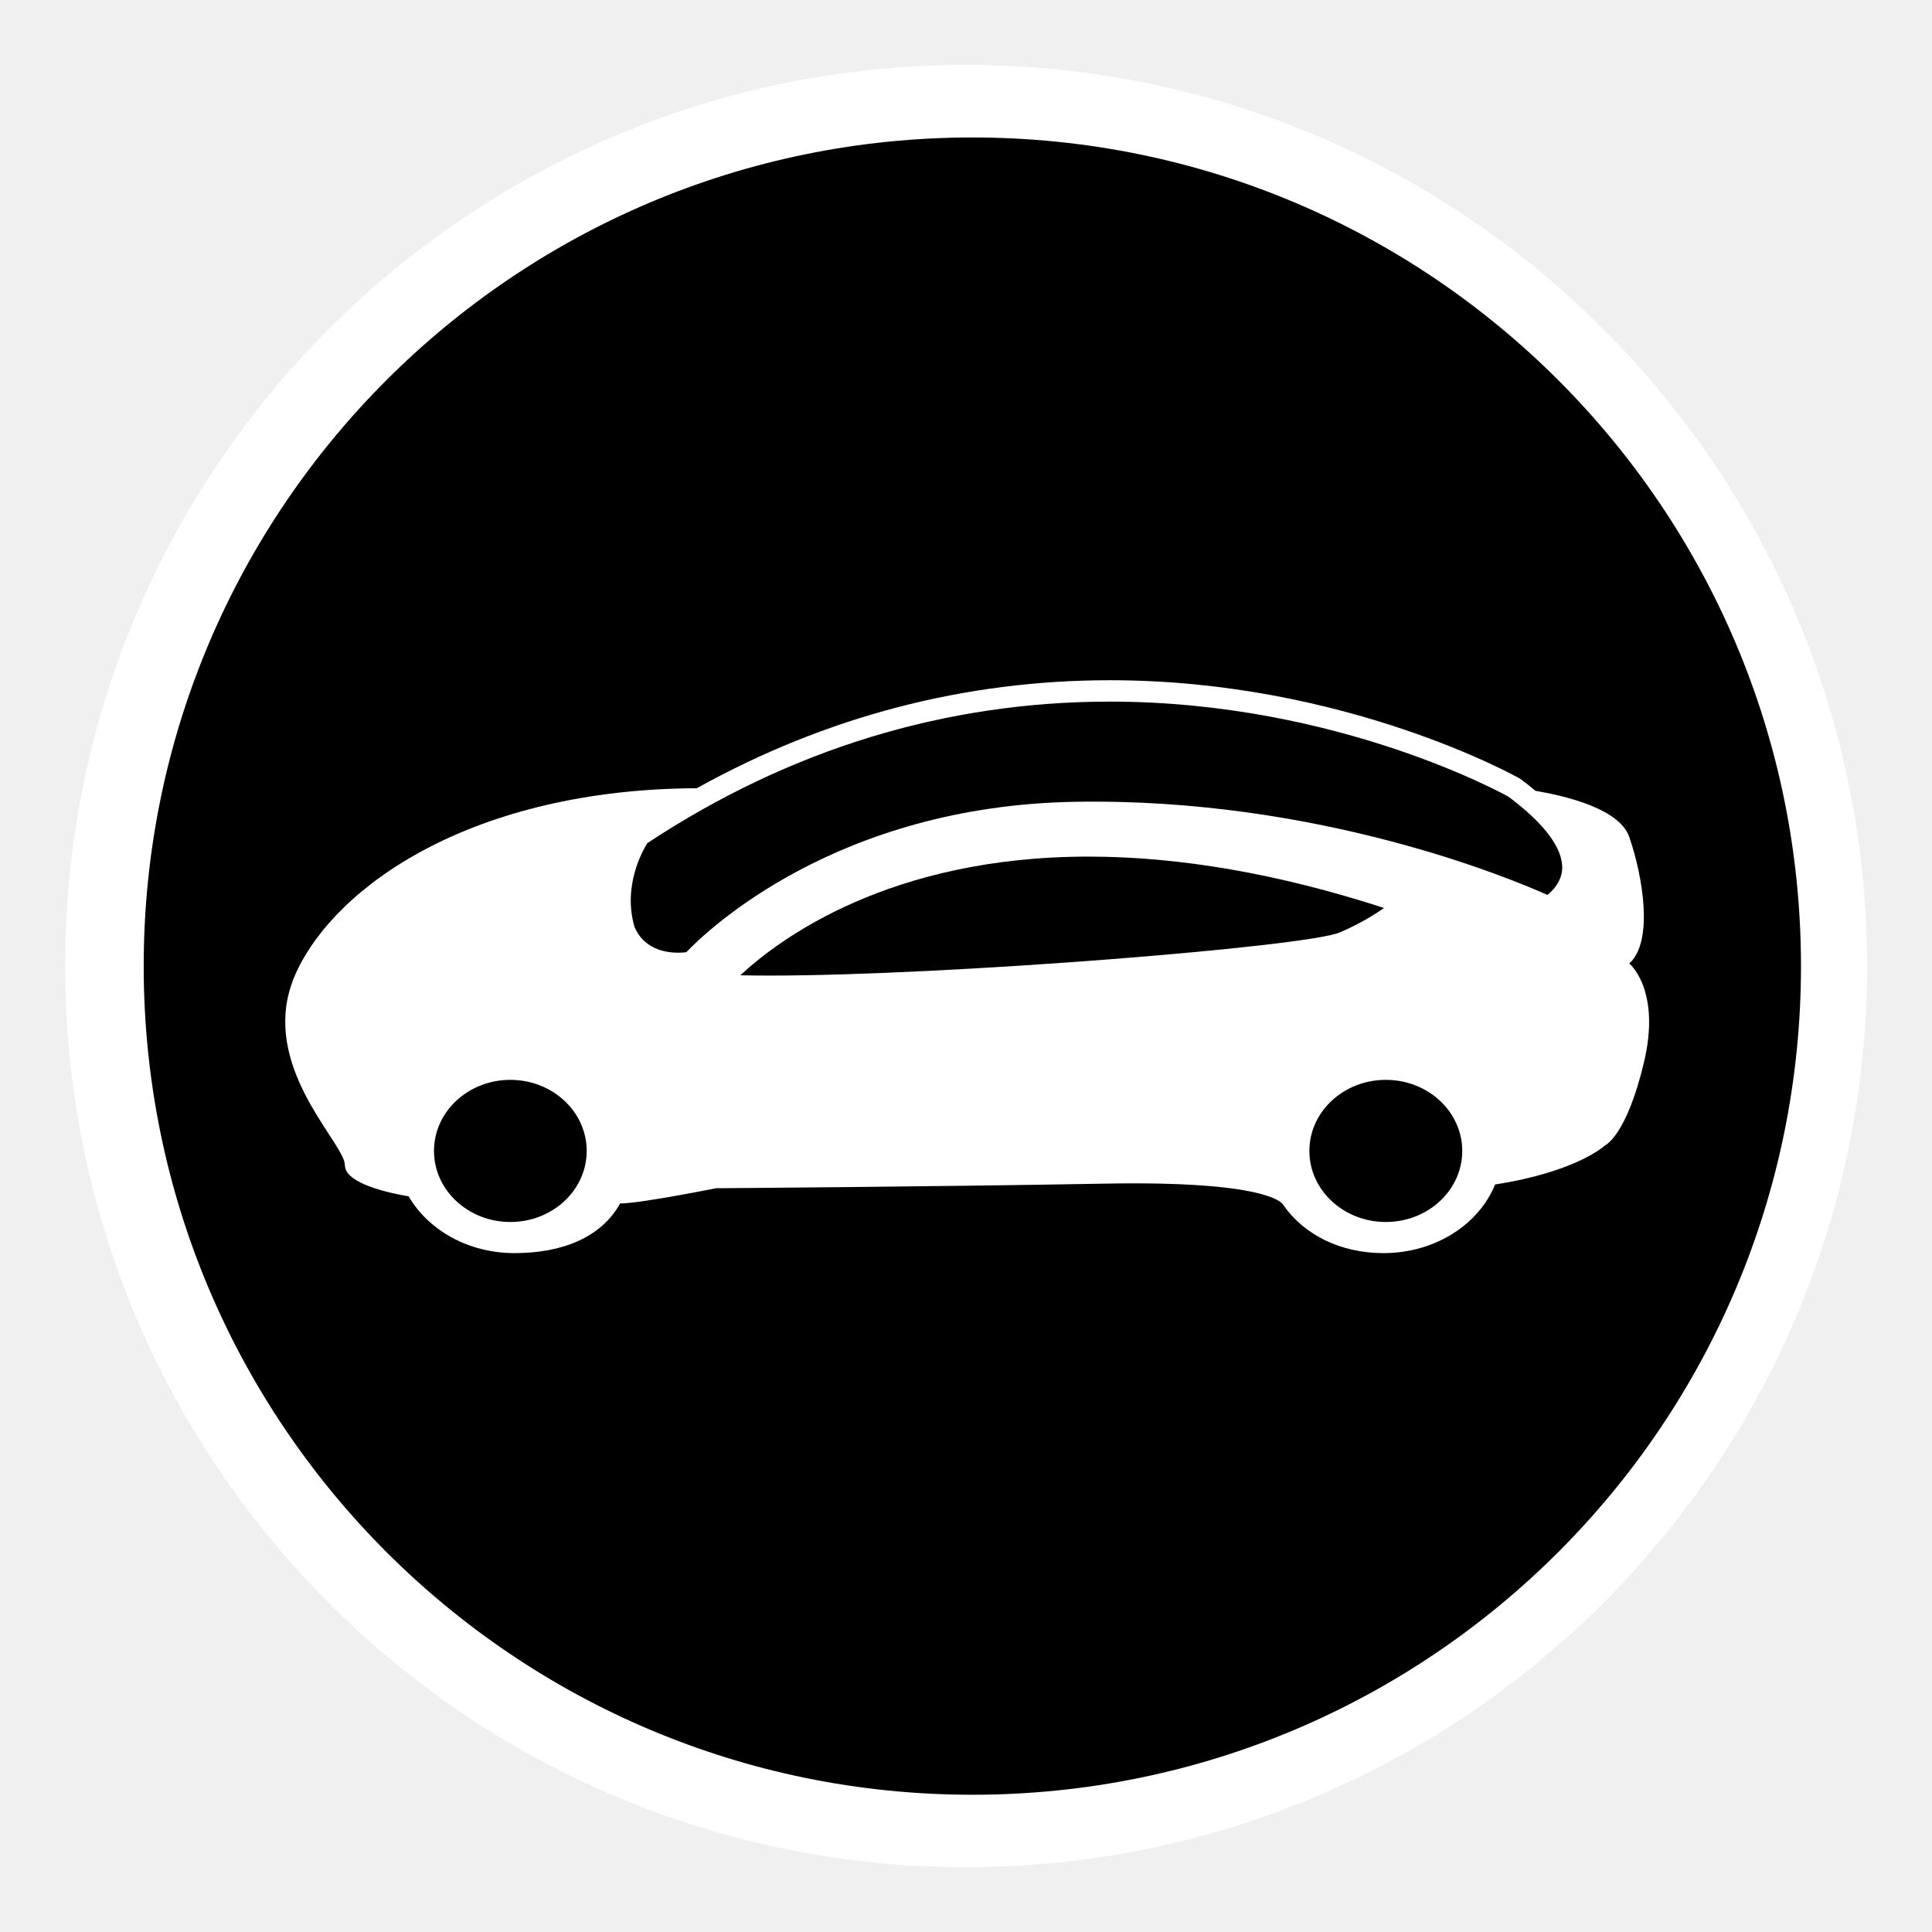
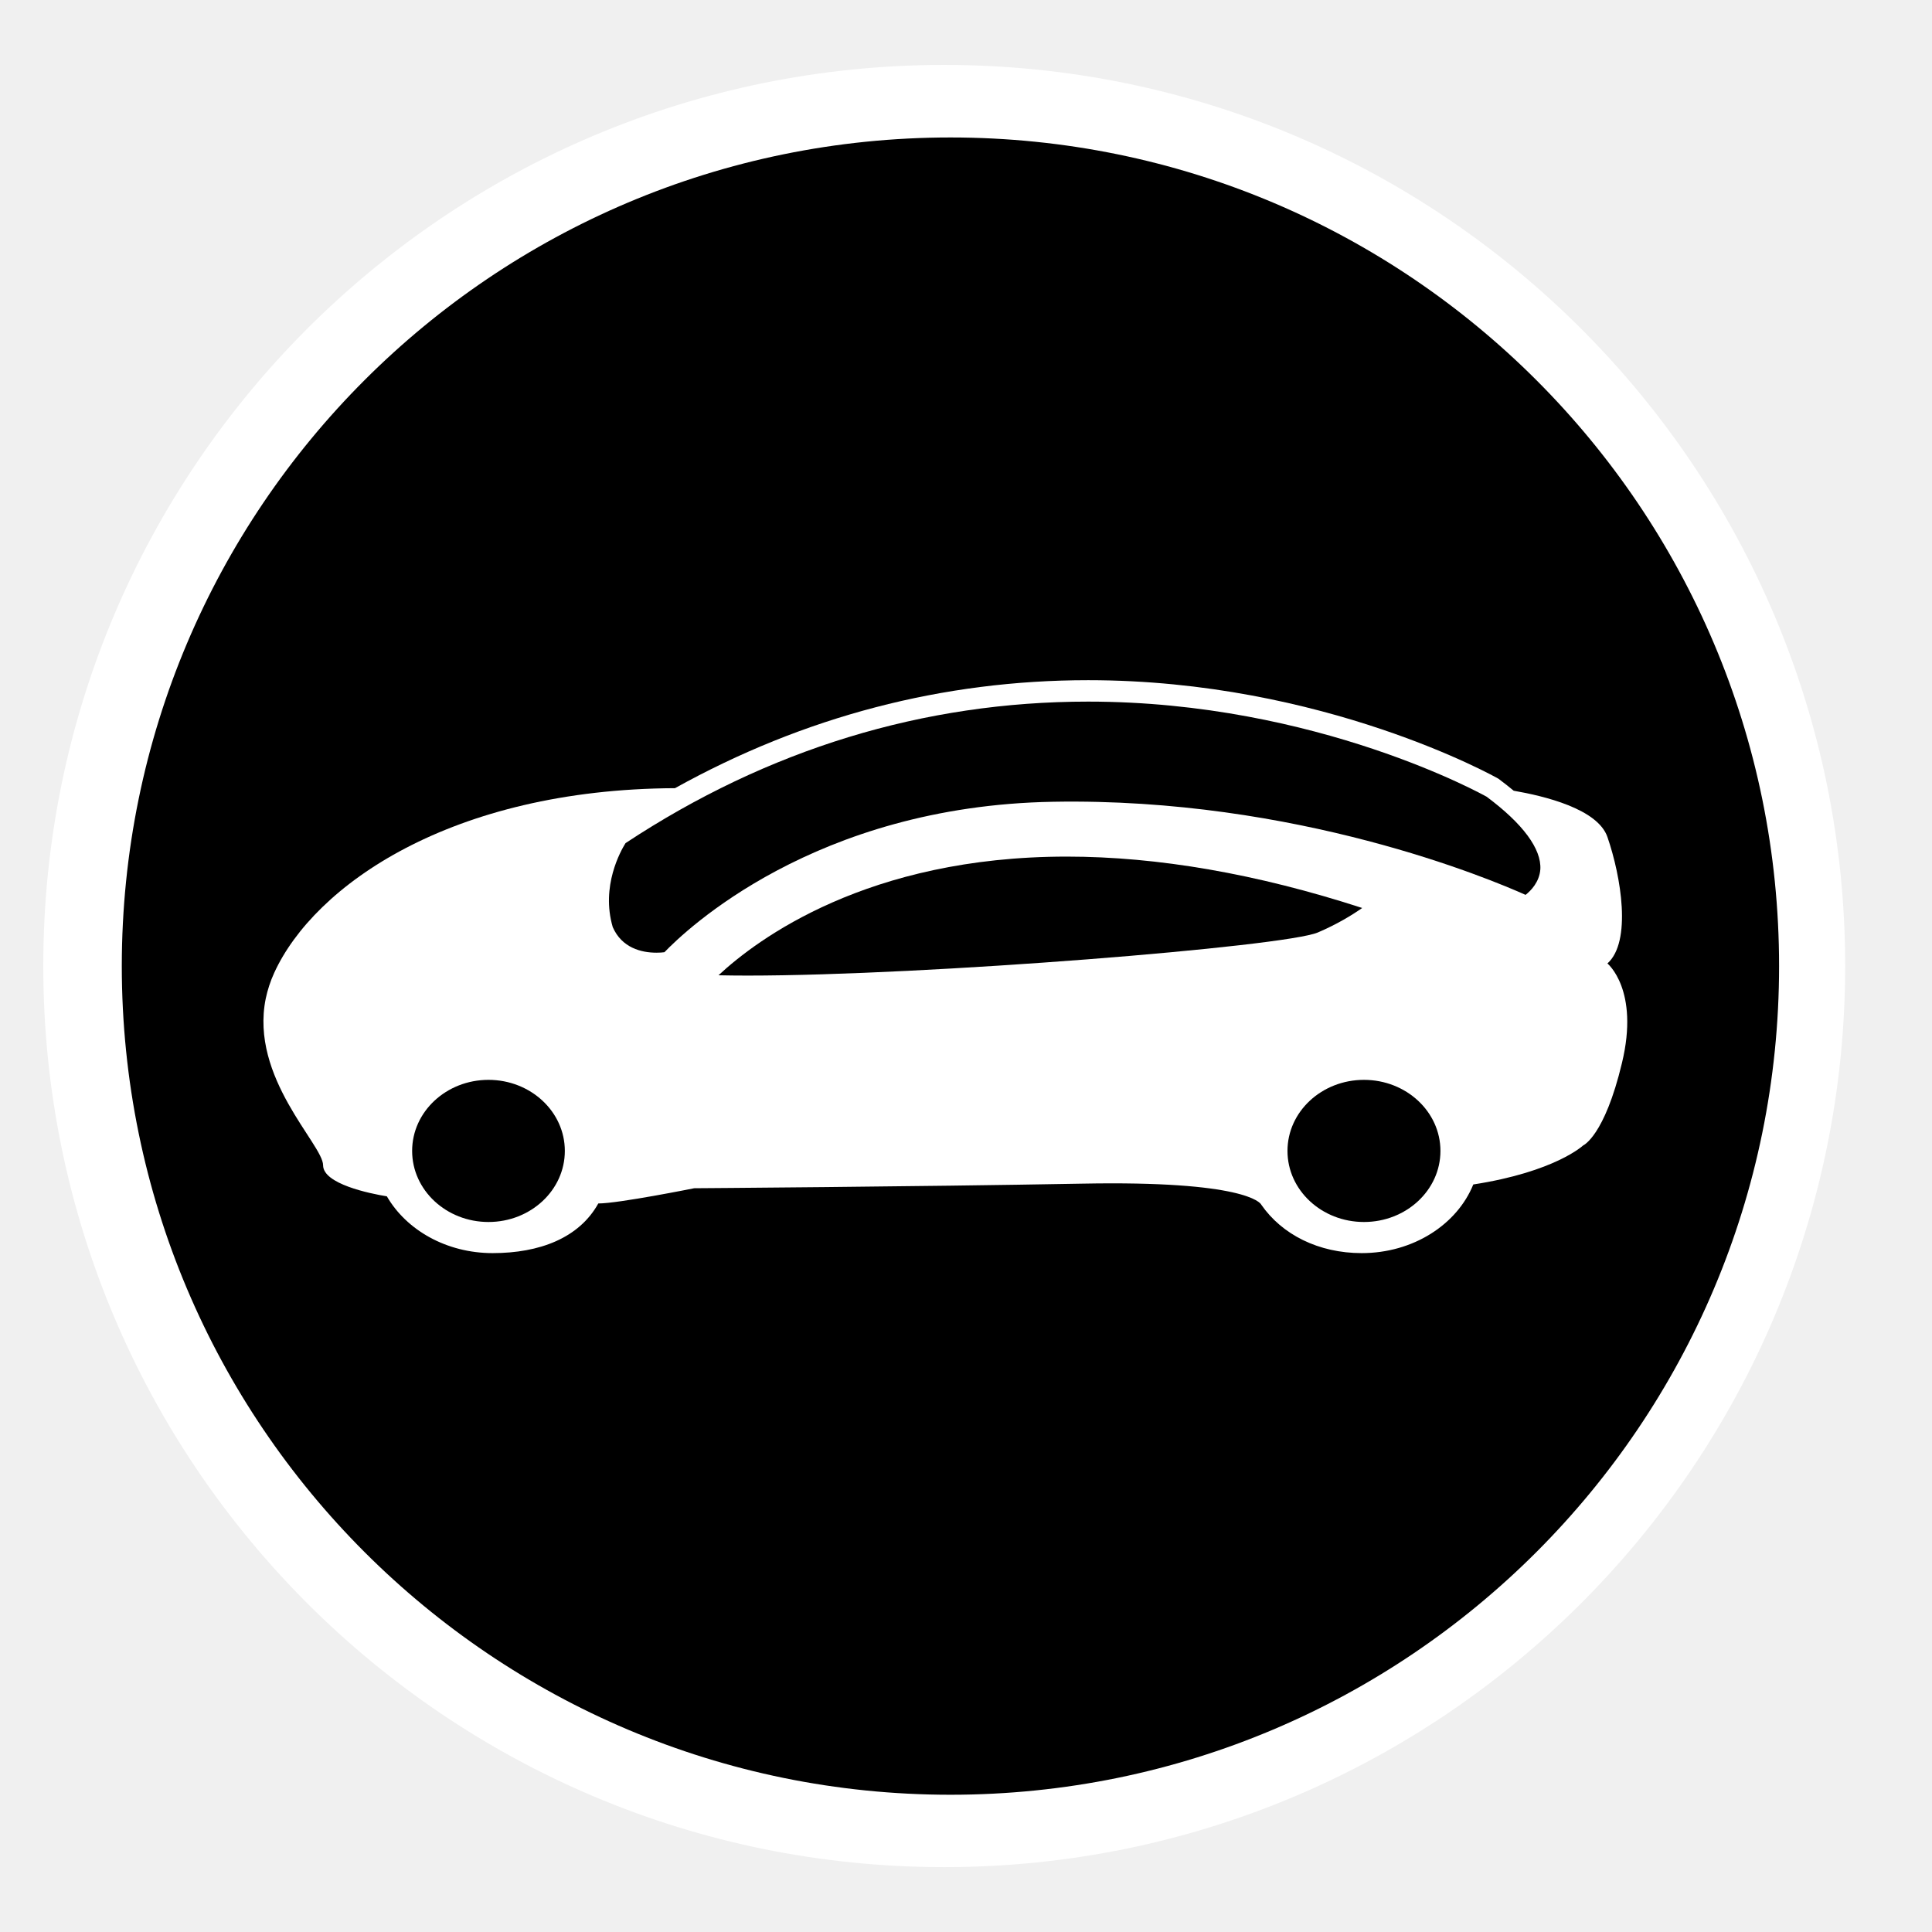
<svg xmlns="http://www.w3.org/2000/svg" version="1.1" id="Layer_1" x="0px" y="0px" width="44.637px" height="44.637px" viewBox="0 0 44.637 44.637" enable-background="new 0 0 44.637 44.637" xml:space="preserve">
-   <path fill="#FFFFFF" d="M22.32,43.138c-11.498,0-20.815-9.322-20.815-20.818C1.501,10.823,10.821,1.5,22.32,1.5  c11.496,0,20.816,9.323,20.816,20.816C43.136,33.815,33.816,43.138,22.32,43.138z" />
+   <path fill="#FFFFFF" d="M21.815,43.138C10.318,43.138,1,33.816,1,22.32C0.996,10.823,10.316,1.5,21.815,1.5  c11.496,0,20.816,9.323,20.816,20.815C42.631,33.815,33.311,43.138,21.815,43.138z" />
  <g>
-     <path d="M31.977,20.978c-2.426-0.788-4.72-1.187-6.825-1.187c-4.604,0-7.152,1.908-8.047,2.742   c0.206,0.004,0.429,0.007,0.667,0.007c4.144,0,12.41-0.669,13.179-0.996C31.391,21.357,31.741,21.143,31.977,20.978z" />
-     <ellipse cx="32.018" cy="26.591" rx="1.766" ry="1.642" />
-     <ellipse cx="11.791" cy="26.591" rx="1.764" ry="1.642" />
-     <path d="M22.465,3.176C11.892,3.176,3.32,11.747,3.32,22.32c0,10.573,8.571,19.146,19.146,19.146S41.61,32.895,41.61,22.321   C41.61,11.748,33.039,3.176,22.465,3.176z M37.643,19.338c0.317,0.918,0.564,2.418,0,2.922c0,0,0.744,0.607,0.336,2.298   c-0.405,1.696-0.899,1.907-0.899,1.907s-0.646,0.609-2.537,0.901c-0.374,0.925-1.388,1.586-2.578,1.586   c-0.998,0-1.842-0.427-2.32-1.118c-0.02-0.046-0.391-0.558-4.136-0.487c-3.881,0.071-8.966,0.106-8.966,0.106   s-1.75,0.352-2.216,0.352c-0.442,0.797-1.356,1.147-2.441,1.147c-1.069,0-1.994-0.534-2.444-1.312   c-0.402-0.066-1.473-0.287-1.473-0.717c0-0.479-1.699-2.022-1.325-3.853c0.041-0.194,0.104-0.393,0.196-0.594   c0.926-2.022,4.092-4.241,9.259-4.265c2.979-1.655,6.186-2.495,9.547-2.495c5.447,0,9.437,2.254,9.476,2.276   c0.127,0.095,0.246,0.188,0.354,0.279C36.174,18.39,37.417,18.684,37.643,19.338z" />
-     <path d="M34.85,18.406c-0.015-0.006-3.896-2.196-9.205-2.196c-3.803,0-7.402,1.1-10.689,3.27c-0.111,0.178-0.573,0.994-0.295,1.94   c0.21,0.483,0.665,0.591,1.008,0.591c0.076,0,0.14-0.004,0.186-0.011c0.471-0.491,3.462-3.38,8.979-3.475   c5.629-0.1,10.104,1.788,10.917,2.151c0.122-0.096,0.32-0.296,0.341-0.59C36.121,19.615,35.692,19.032,34.85,18.406z" />
+     <path d="M31.472,20.978c-2.426-0.788-4.72-1.187-6.825-1.187c-4.604,0-7.151,1.908-8.047,2.742c0.206,0.004,0.43,0.007,0.667,0.007   c4.145,0,12.41-0.669,13.18-0.996C30.886,21.357,31.237,21.143,31.472,20.978z" />
+     <ellipse cx="31.513" cy="26.591" rx="1.767" ry="1.642" />
+     <ellipse cx="11.286" cy="26.591" rx="1.764" ry="1.642" />
+     <path d="M21.96,3.176c-10.573,0-19.146,8.571-19.146,19.144c0,10.573,8.571,19.146,19.146,19.146s19.144-8.571,19.144-19.146   C41.105,11.748,32.534,3.176,21.96,3.176z M37.138,19.338c0.317,0.918,0.564,2.418,0,2.922c0,0,0.744,0.607,0.336,2.298   c-0.404,1.696-0.898,1.907-0.898,1.907s-0.646,0.609-2.537,0.901c-0.374,0.925-1.388,1.586-2.578,1.586   c-0.998,0-1.842-0.428-2.32-1.118c-0.02-0.046-0.391-0.559-4.136-0.487c-3.881,0.071-8.966,0.106-8.966,0.106   s-1.75,0.352-2.216,0.352c-0.442,0.797-1.356,1.147-2.441,1.147c-1.069,0-1.994-0.534-2.444-1.312   c-0.401-0.065-1.473-0.287-1.473-0.717c0-0.479-1.699-2.022-1.325-3.854c0.041-0.193,0.104-0.393,0.196-0.594   c0.926-2.021,4.092-4.241,9.259-4.265c2.979-1.655,6.187-2.495,9.547-2.495c5.447,0,9.438,2.254,9.477,2.276   c0.127,0.095,0.246,0.188,0.354,0.278C35.669,18.39,36.912,18.684,37.138,19.338z" />
+     <path d="M34.345,18.406C34.33,18.4,30.449,16.21,25.14,16.21c-3.803,0-7.401,1.1-10.688,3.27c-0.111,0.179-0.573,0.994-0.295,1.94   c0.21,0.482,0.665,0.591,1.008,0.591c0.076,0,0.14-0.004,0.186-0.011c0.472-0.491,3.462-3.38,8.979-3.476   c5.629-0.1,10.104,1.788,10.917,2.151c0.122-0.096,0.319-0.296,0.341-0.59C35.616,19.615,35.187,19.032,34.345,18.406z" />
  </g>
</svg>
